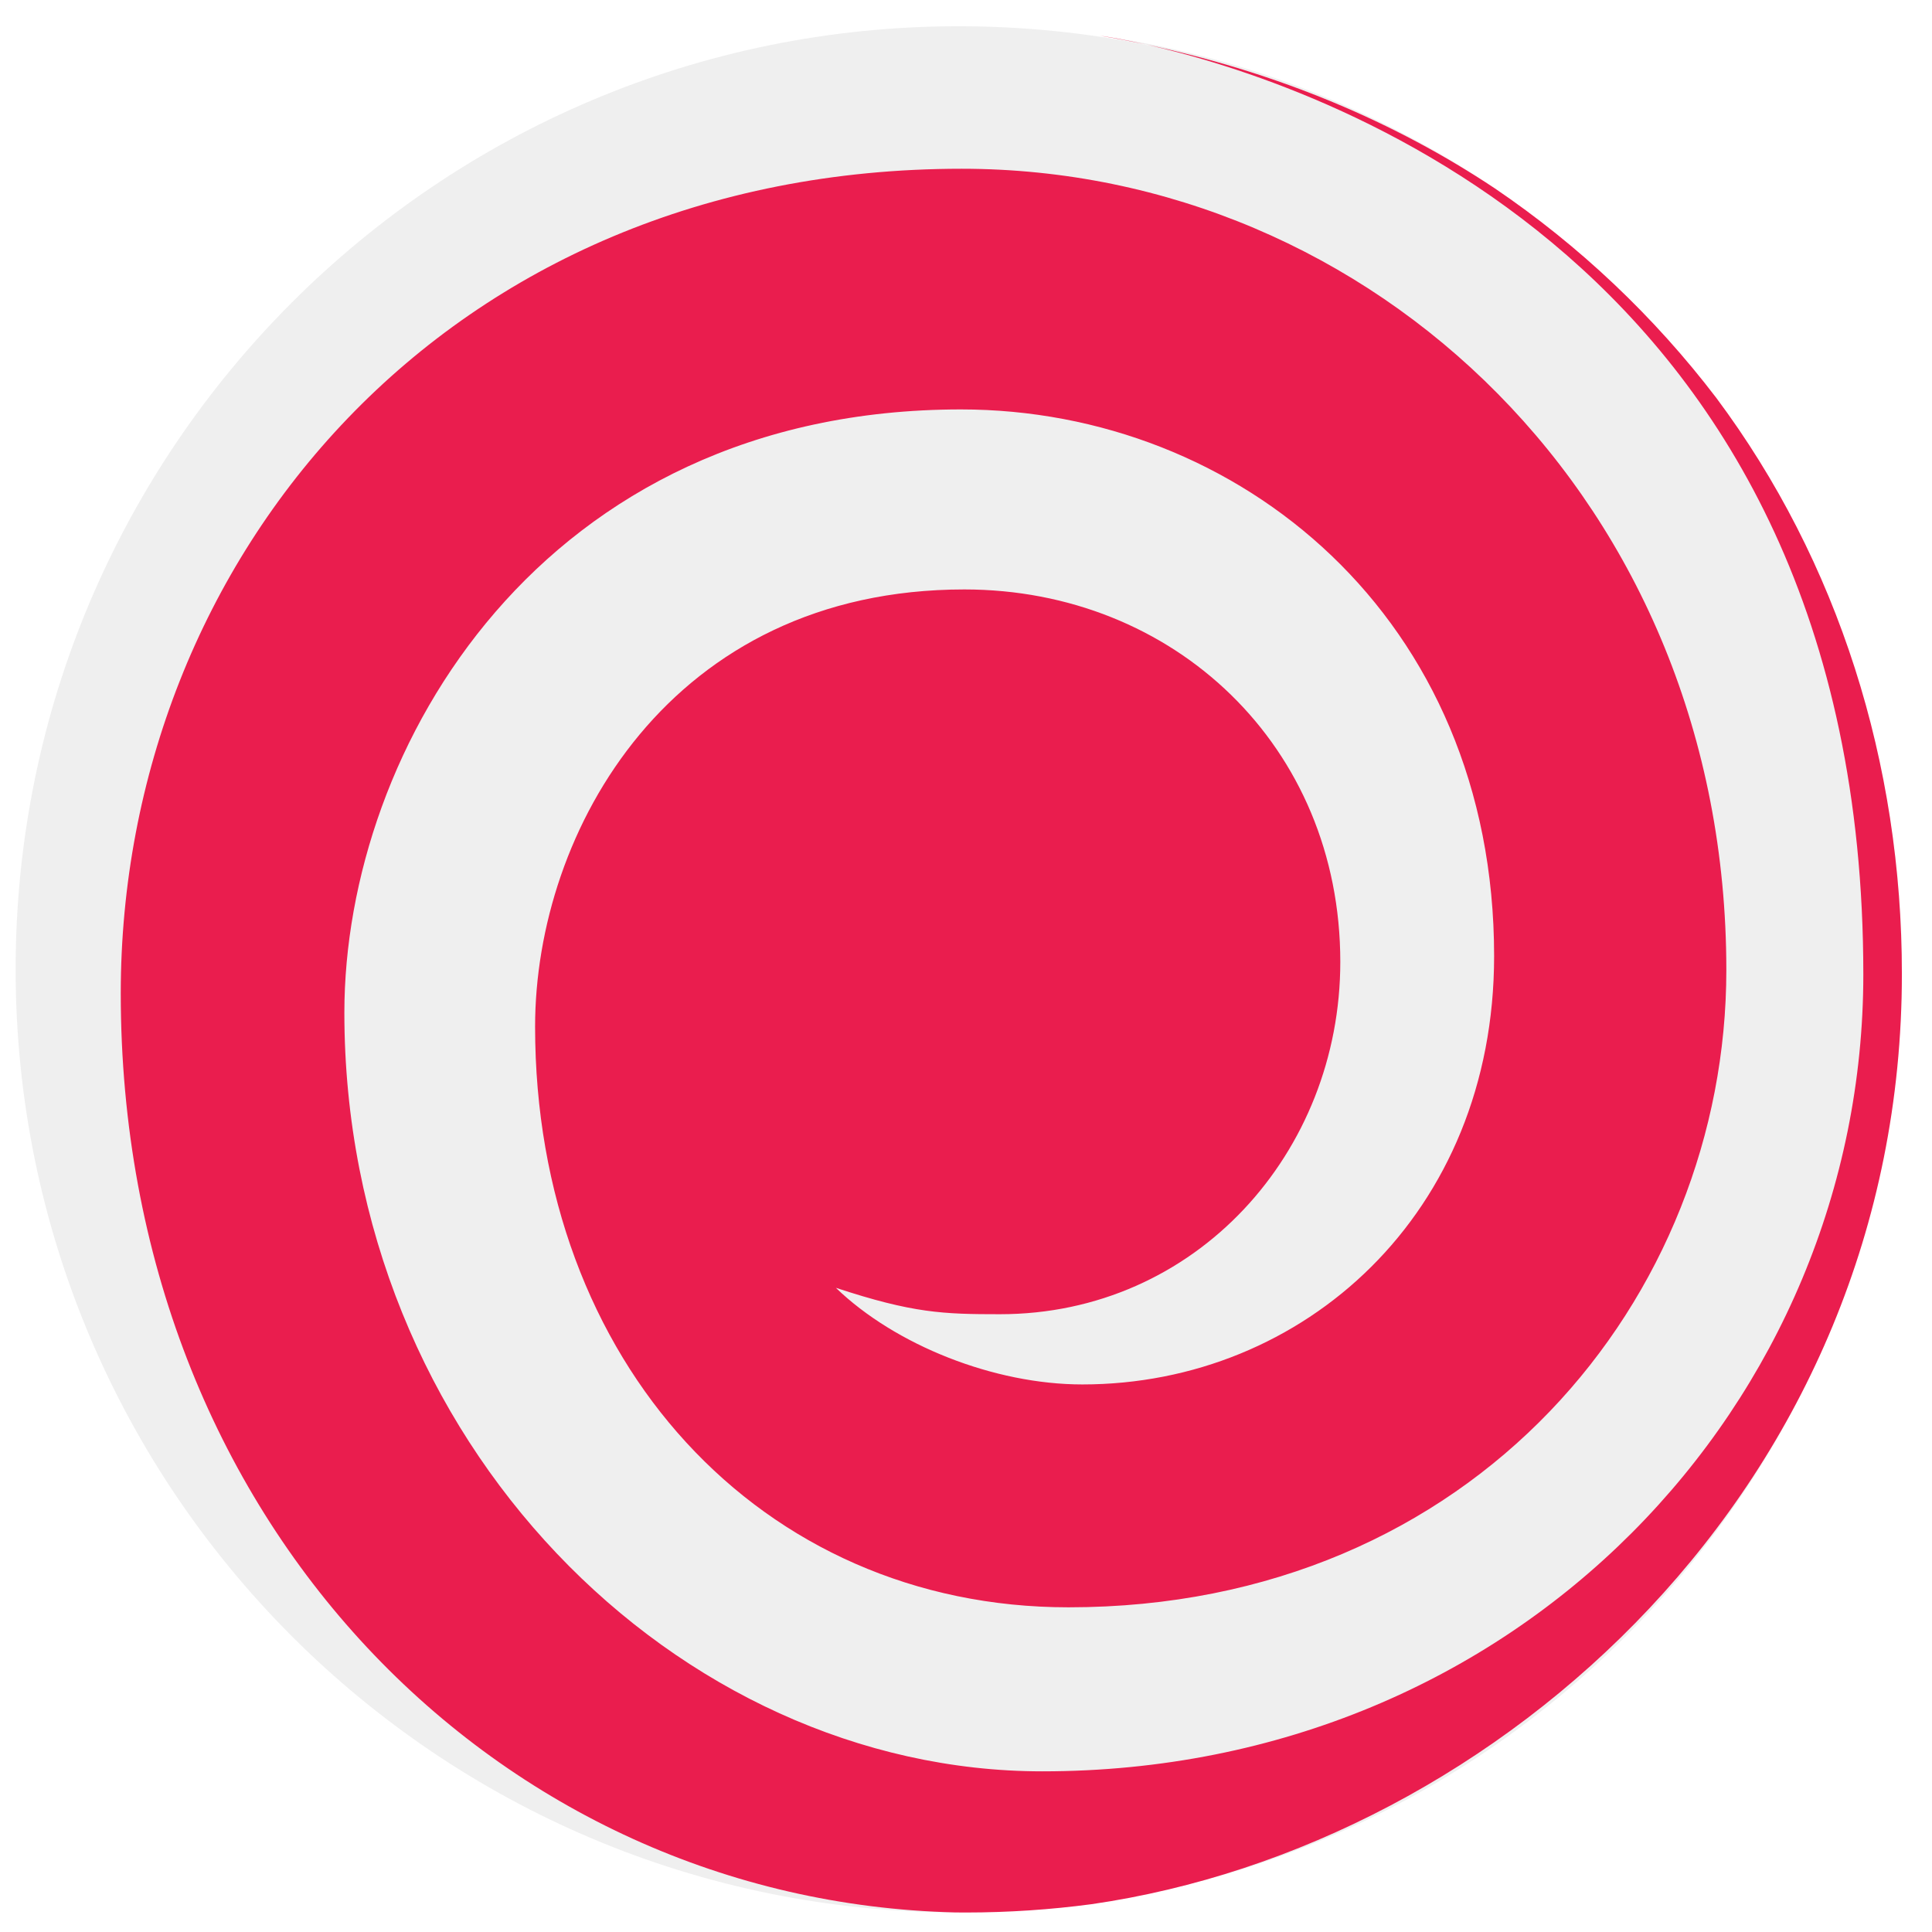
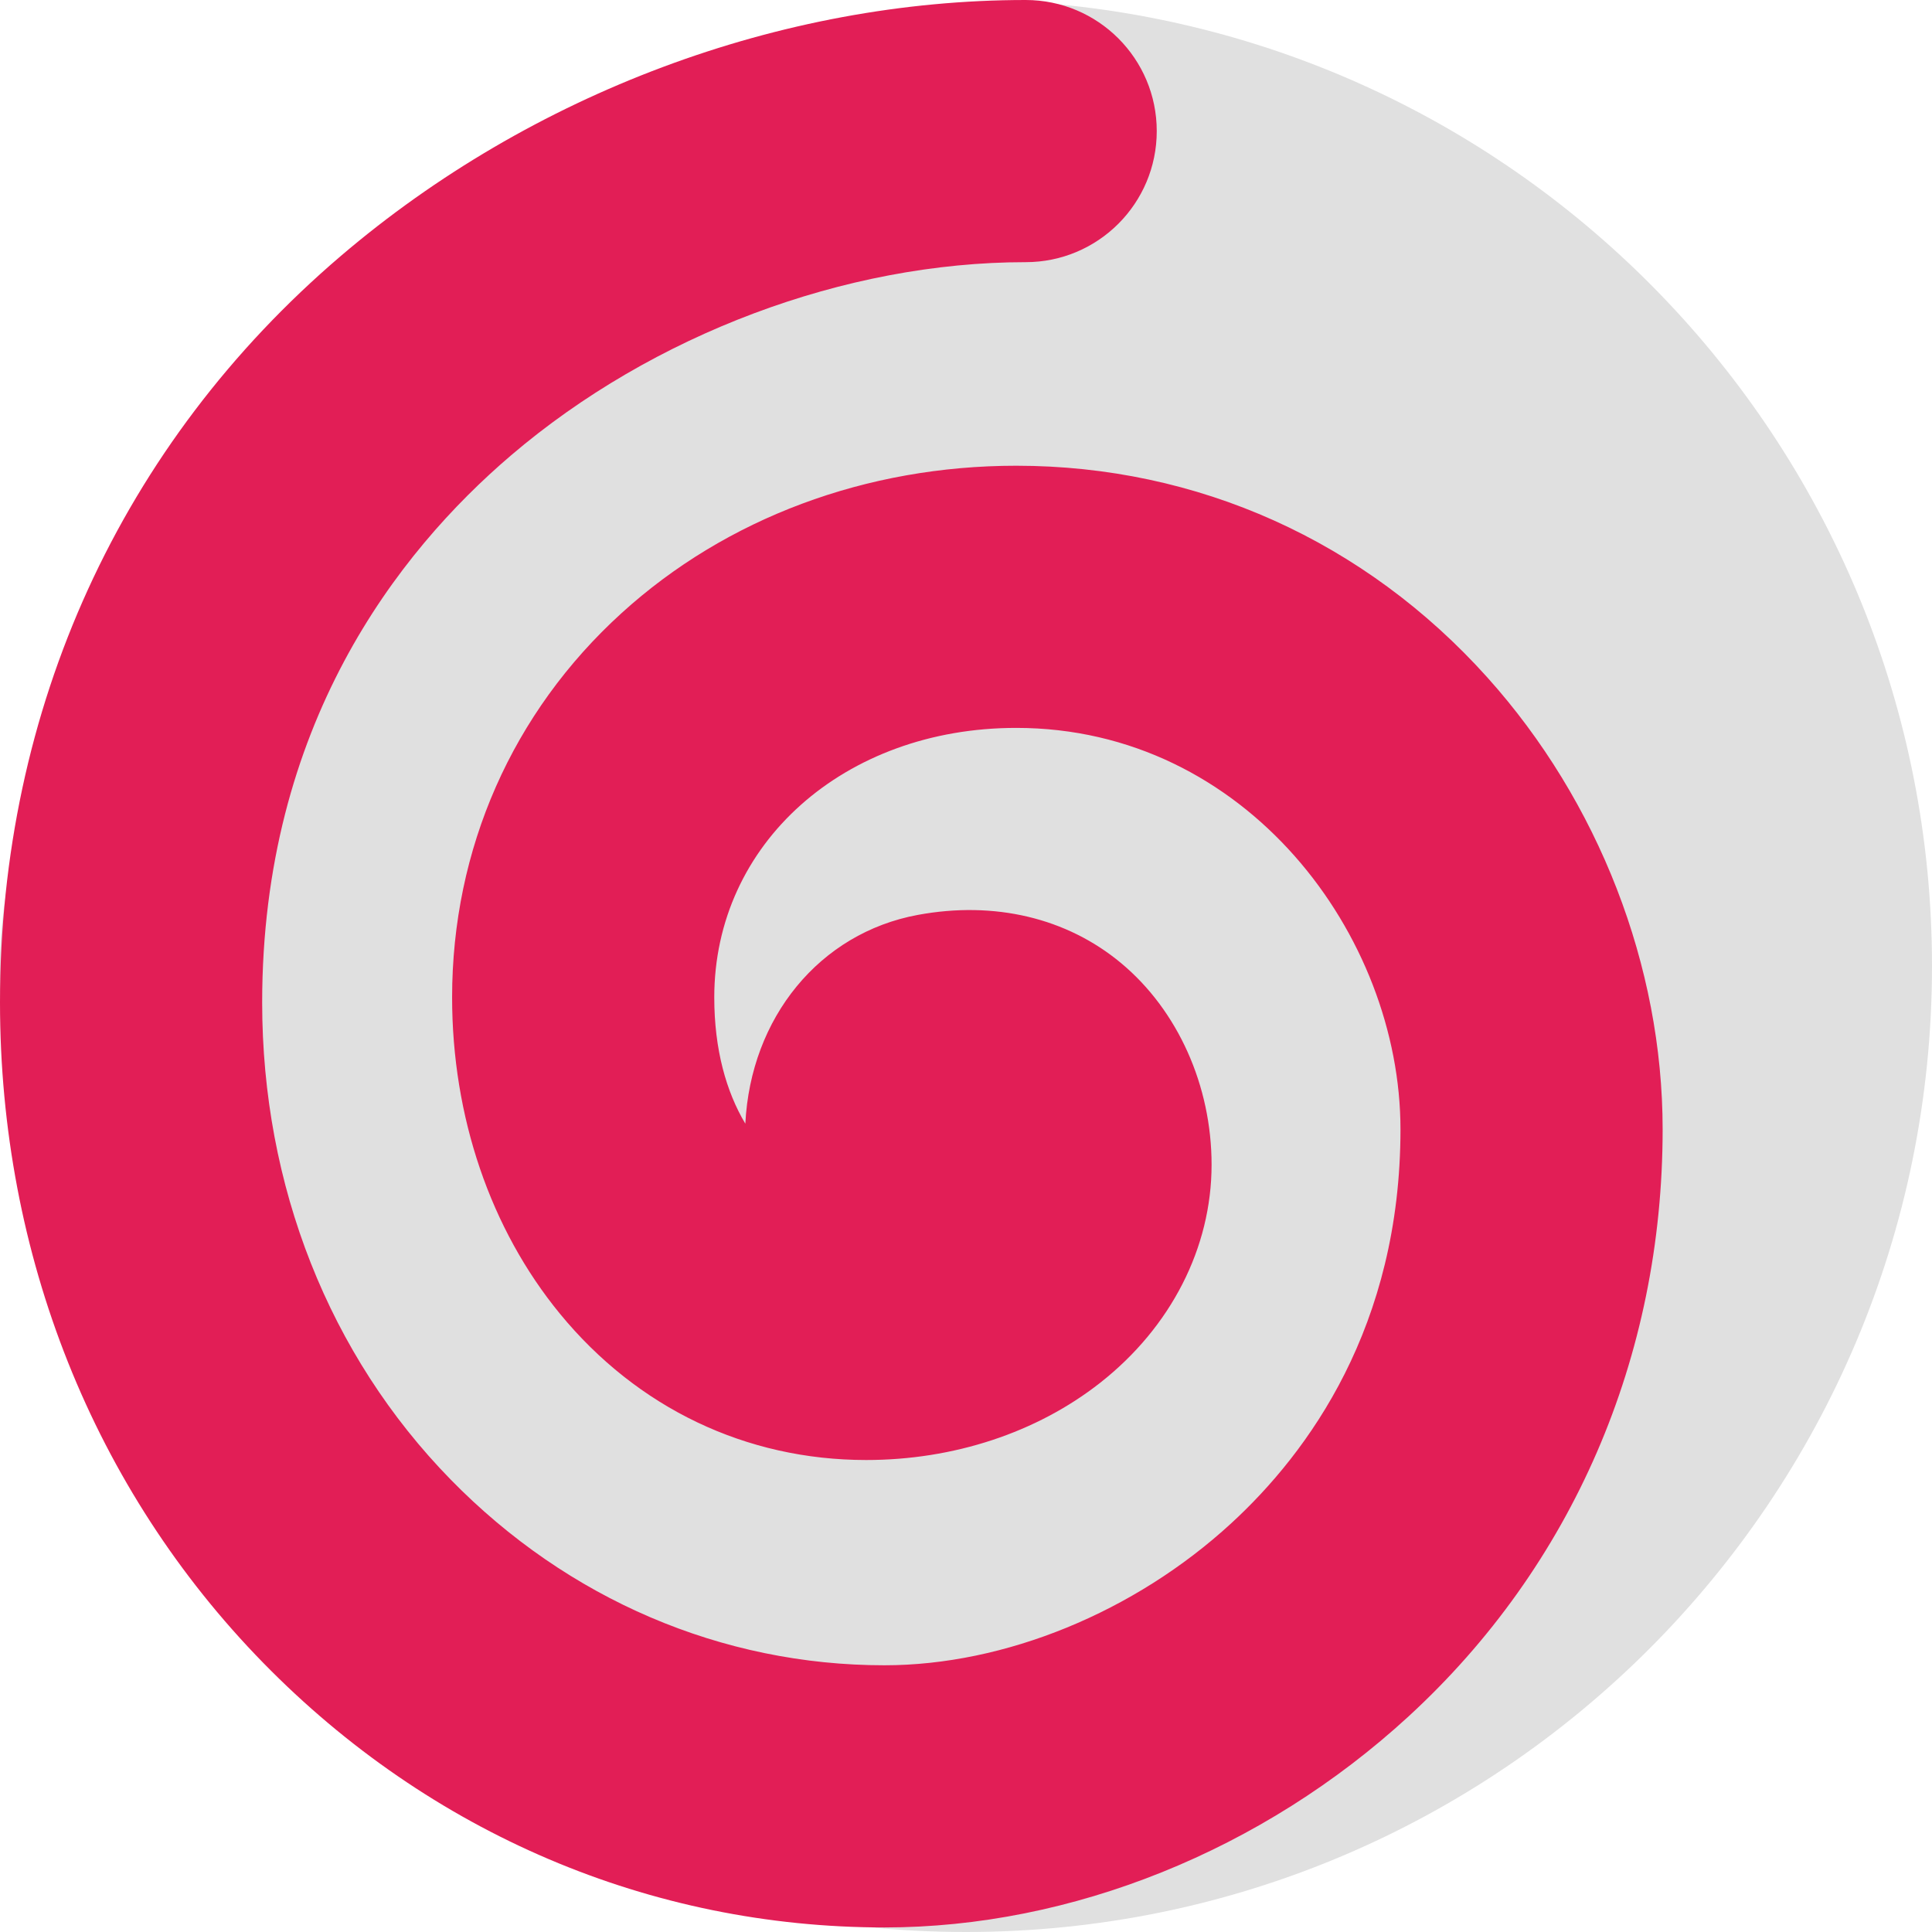
- <svg xmlns="http://www.w3.org/2000/svg" version="1.1" id="Layer_1" x="0px" y="0px" width="1000px" height="1000px" viewBox="0 0 1000 1000" enable-background="new 0 0 1000 1000" xml:space="preserve">
-   <circle fill="#EFEFEF" cx="496.251" cy="501.747" r="488.158" />
-   <g>
-     <path fill="#EFEFEF" d="M773.763,97.525c-59.311-40.247-127.944-67.778-201.989-78.688c3.65,0.574,11.078,1.856,21.417,4.195   C662.069,37.629,722.407,63.339,773.763,97.525z" />
-     <path fill="#EA1D4E" d="M571.771,18.837c-0.809-0.119-1.615-0.24-2.425-0.355c8.059,1.37,16.004,2.89,23.843,4.55   C582.852,20.693,575.424,19.411,571.771,18.837z" />
-     <path fill="#EA1D4E" d="M984.409,504.164c0-109.124-32.896-213.626-96.075-298.246c-32.054-42.013-70.769-78.669-114.571-108.393   C722.408,63.338,662.07,37.629,593.19,23.032c85.48,19.347,371.263,110.864,371.263,481.298   c0,221.048-178.052,412.511-424.954,412.511c-188.608,0-361.257-169.938-361.257-392.677   c0-136.763,102.111-312.244,319.131-312.244c143.567,0,275.979,107.537,275.979,282.912c0,133.413-98.648,221.751-213.105,221.751   c-45.578,0-96.762-20.264-127.604-50.013c39.93,13.154,55.598,13.667,84.897,13.667c101.497,0,176.198-83.732,176.198-182.373   c0-111.703-86.148-192.769-194.586-192.769c-151.983,0-222.19,124.811-222.19,226.316c0,173.339,116.748,300.533,276.076,300.533   c210.247,0,340.512-160.396,340.512-329.864c0-242.255-183.363-414.734-395.761-414.734c-266.6,0-435.287,201.662-435.287,426.816   c0,274.365,196.2,470.034,431.842,475.705c1.884,0.021,3.769,0.036,5.655,0.036c22.056,0,43.768-1.473,65.048-4.307   C776.117,955.049,984.409,767.849,984.409,504.164z" />
-   </g>
+ <svg xmlns="http://www.w3.org/2000/svg" version="1.1" baseProfile="tiny" id="Layer_1" x="0px" y="0px" width="1000px" height="1000px" viewBox="0 0 1000 1000" xml:space="preserve">
+   <path fill="#E0E0E0" d="M1000,500c0,276.143-223.857,500-500,500S0,776.143,0,500S519.528,0.282,529.186,0.837  C791.744,15.949,1000,233.654,1000,500z" />
+   <path fill="none" stroke="#E21E56" stroke-width="40" stroke-linecap="round" stroke-linejoin="round" stroke-miterlimit="10" d="  M1278.477,341.797c-62.062,0-136.49,47.084-136.49,132.959c0,69.874,53.575,121.12,114.937,121.12  c45.521,0,98.74-37.879,98.74-101.768c0-39.891-31.457-81.252-78.624-81.252c-36.606,0-66.073,25.716-66.073,61.118  c0,27.4,17.352,50.584,43.176,50.584c18.66,0,32.701-11.672,32.701-25.055c0-8.205-5.249-21.391-21.192-18.446  c-12.388,2.288-11.294,20.866-7.17,21.476" />
+   <path fill="#E21E56" d="M457.765,997.643c-120.993,0-235.182-48.643-321.537-136.973C48.381,770.811,0,649.438,0,518.902  c0-152.079,62.633-289.298,176.363-386.377C275.028,48.304,404.244,0,530.881,0c37.474,0,67.85,30.376,67.85,67.849  c0,37.472-30.376,67.847-67.85,67.847c-93.439,0-193.036,37.396-266.418,100.037c-58.743,50.142-128.766,139.974-128.766,283.169  c0,94.867,34.648,182.553,97.563,246.906c60.608,61.994,140.34,96.137,224.505,96.137c62.337,0,129.434-27.457,179.479-73.455  c39.982-36.738,87.639-101.943,87.639-203.938c0-100.35-79.914-207.792-198.878-207.792c-89.105,0-156.3,59.967-156.3,139.488  c0,26.936,6.184,48.791,16.08,65.375c2.751-54.896,38.414-98.676,89.265-108.066c39.706-7.344,77.081,1.517,105.221,24.939  c29.33,24.408,46.841,63.42,46.841,104.355c0,42.943-21.018,84.088-57.657,112.875c-32.806,25.779-75.822,39.975-121.125,39.975  c-62.155,0-118.46-26.904-158.542-75.756c-35.969-43.84-55.778-101.975-55.778-163.697c0-76.859,31.153-147.501,87.721-198.914  c54.115-49.185,126.662-76.271,204.275-76.271c93.803,0,180.405,38.921,243.854,109.593c57.654,64.221,90.719,149.47,90.719,233.896  c0,118.004-46.705,225.918-131.51,303.852C653.524,957.826,554.64,997.643,457.765,997.643z" />
</svg>
